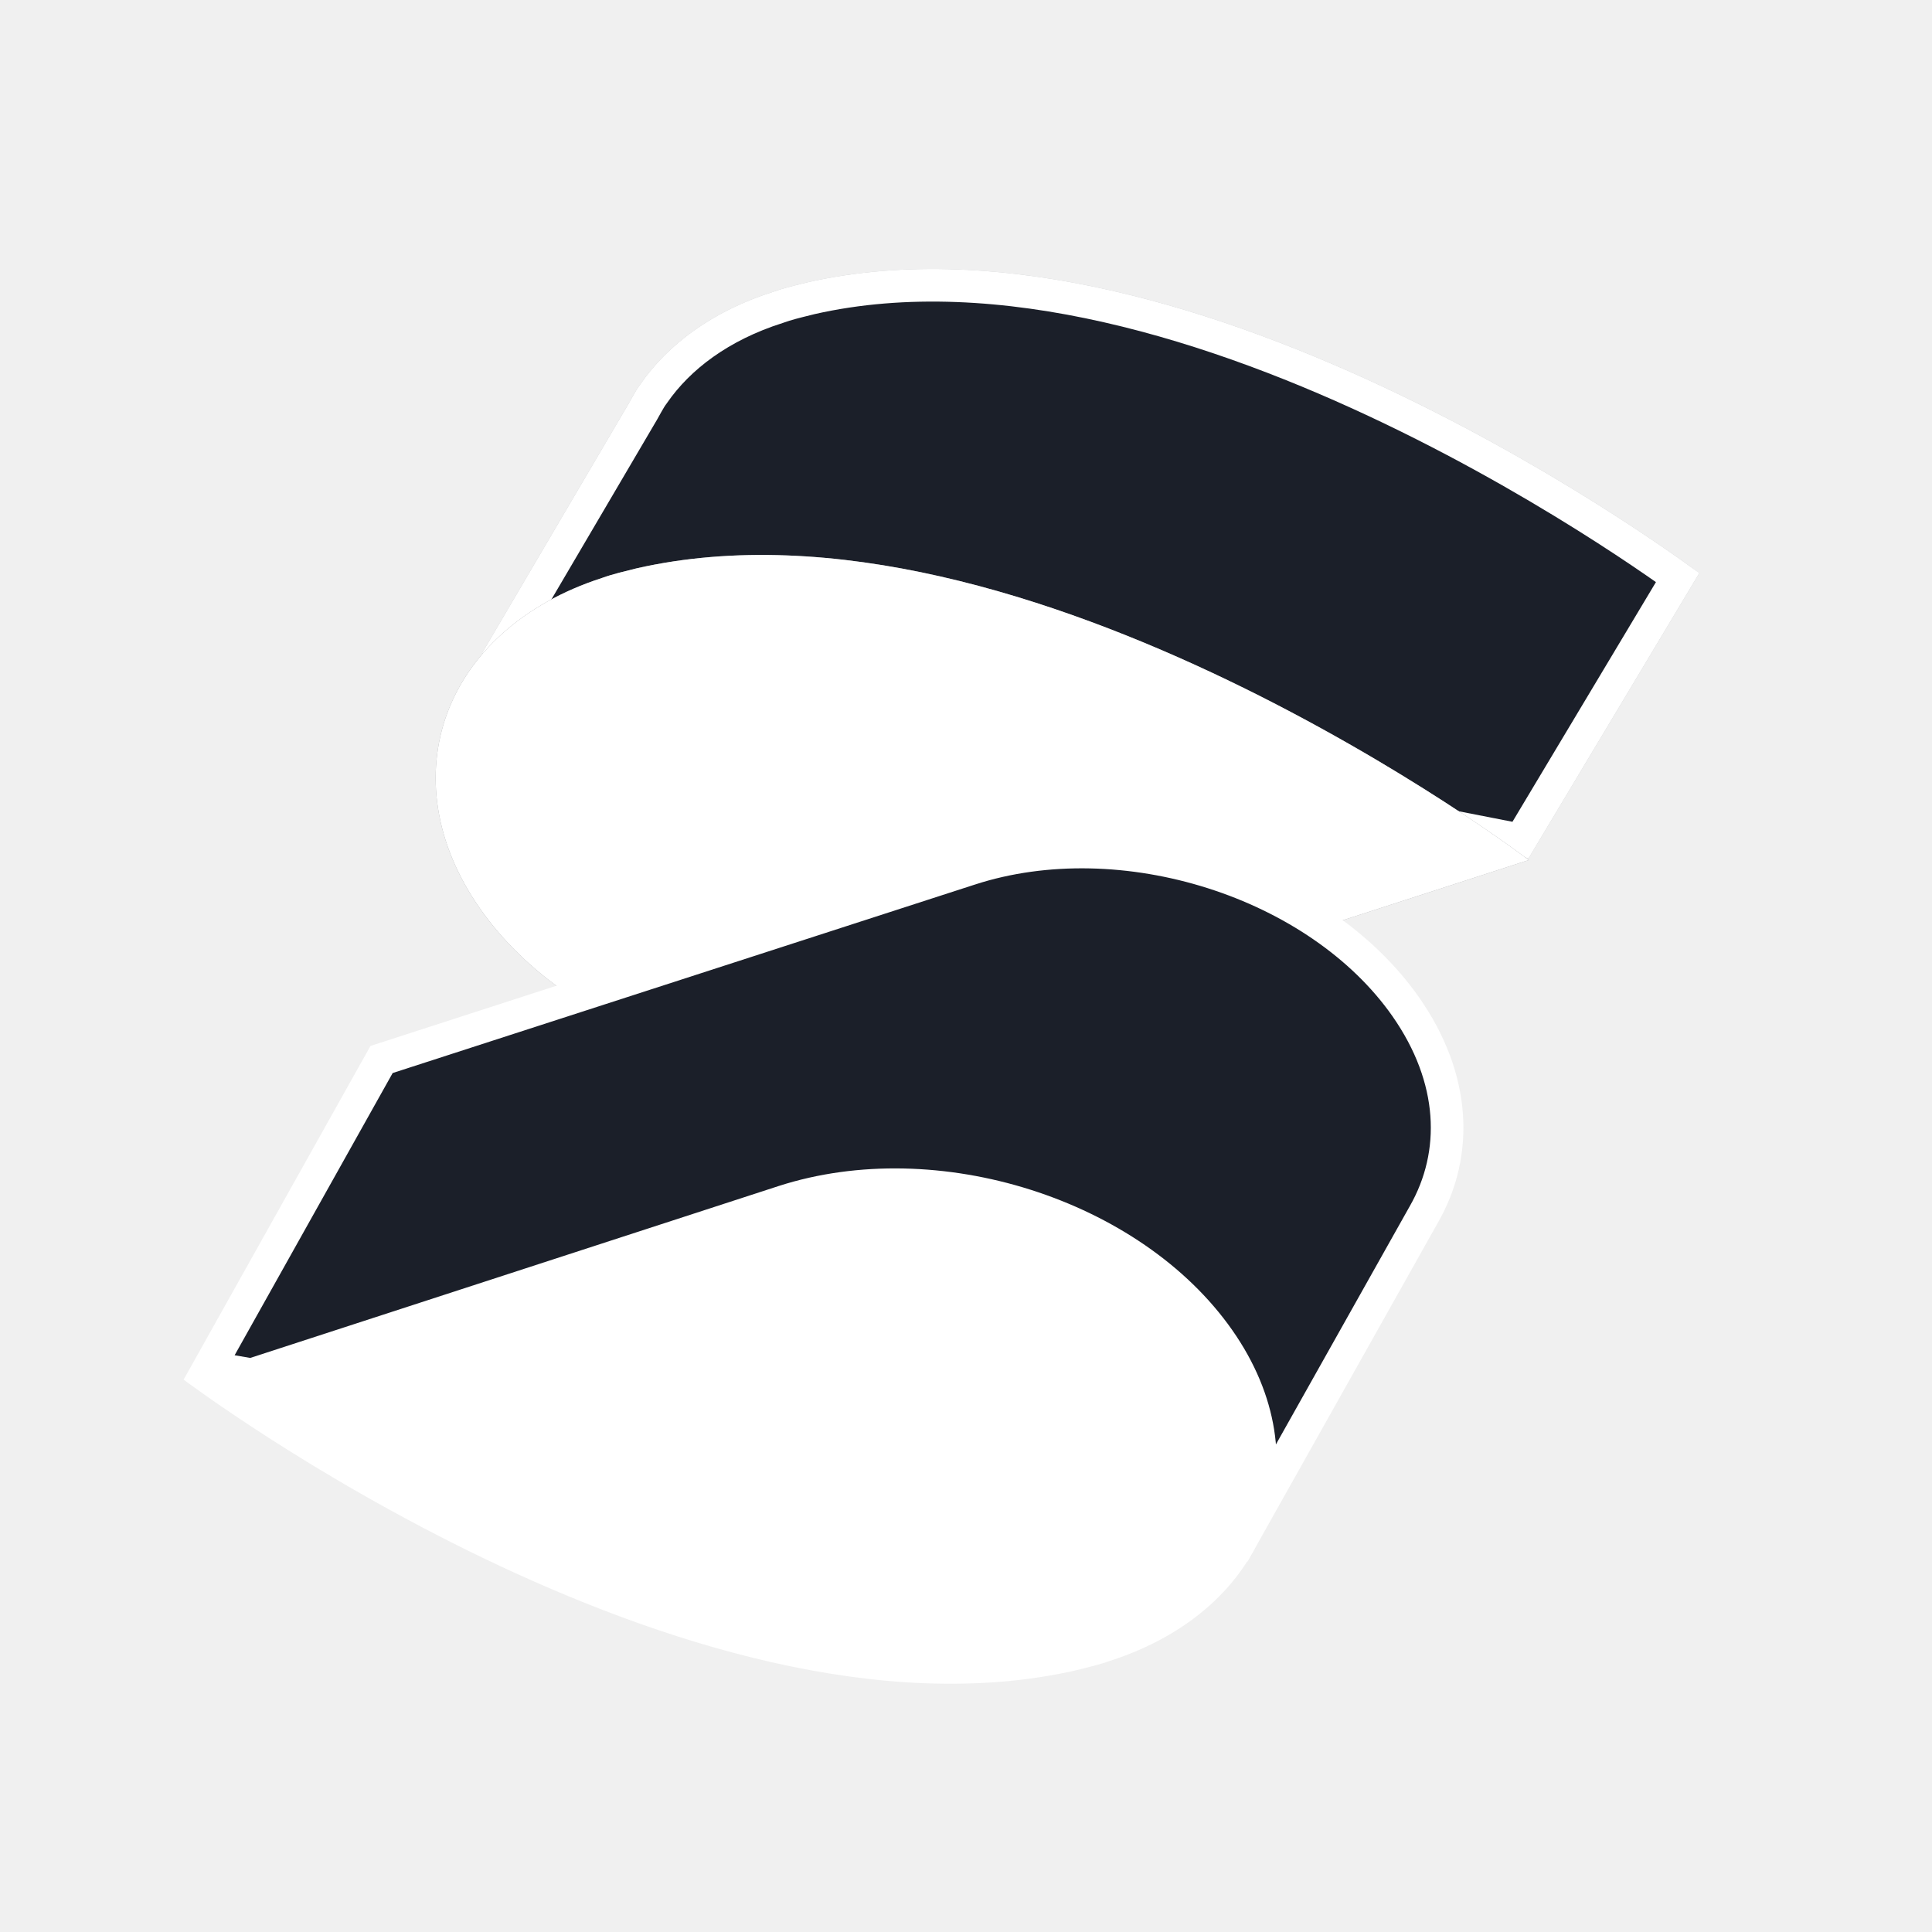
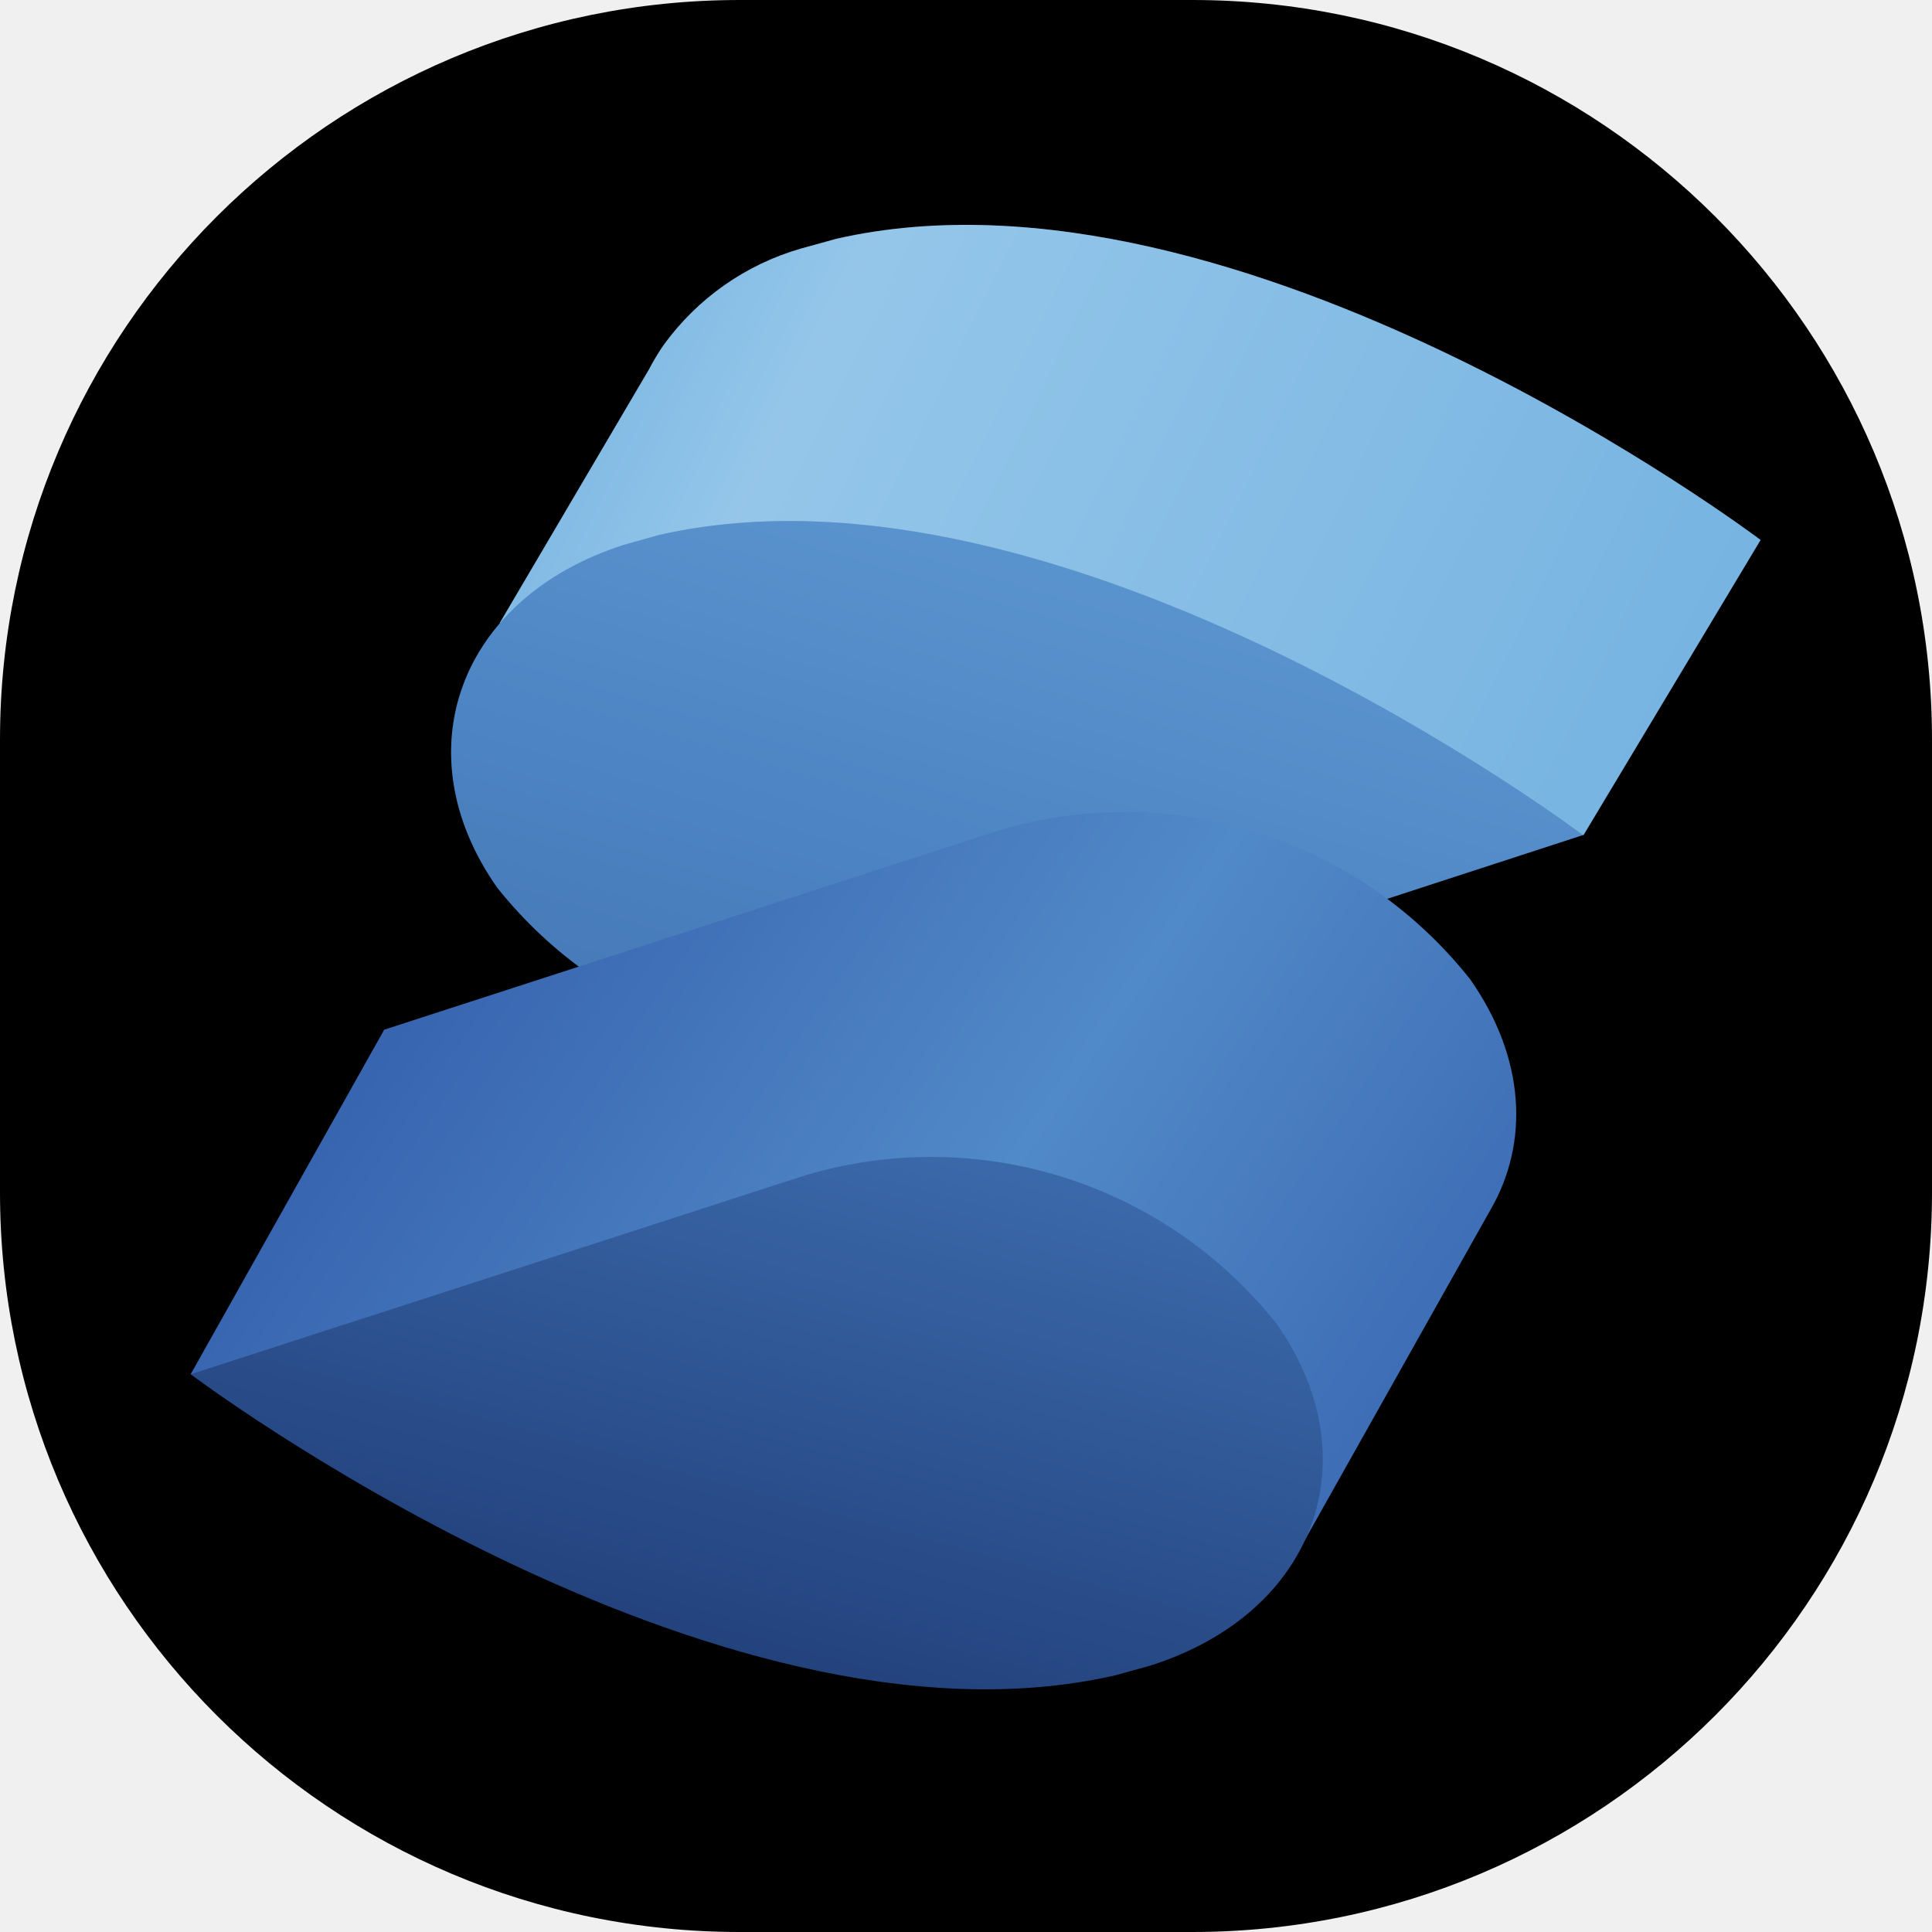
- <svg xmlns="http://www.w3.org/2000/svg" width="500" height="500" viewBox="0 0 500 500" fill="none">
-   <path d="M439.774 148.331C439.774 148.331 309.764 50.145 208.864 73.088C205.904 73.828 202.697 74.569 199.983 75.555C184.441 80.489 172.846 89.124 165.692 99.485C164.212 101.459 163.225 103.679 161.991 105.653L124.74 169.054L189.128 181.636C214.538 199.891 250.309 207.539 280.9 199.645L395.615 222.094L439.774 148.331Z" fill="#BBBDBF" />
-   <path d="M131.393 166.057L165.6 107.837C166.122 106.997 166.621 106.092 167.058 105.299C167.188 105.063 167.313 104.838 167.431 104.626C167.995 103.616 168.501 102.769 169.066 102.016L169.116 101.95L169.163 101.882C175.721 92.383 186.493 84.263 201.259 79.575L201.342 79.549L201.424 79.519C203.523 78.756 205.964 78.152 208.568 77.508C208.989 77.403 209.414 77.298 209.843 77.191C258.814 66.075 315.4 84.318 360.33 105.908C382.692 116.653 401.942 128.117 415.603 136.897C422.43 141.284 427.854 144.997 431.564 147.607C432.562 148.309 433.436 148.932 434.179 149.466L393.518 217.386L281.71 195.506L280.772 195.322L279.846 195.561C250.546 203.122 216.051 195.785 191.589 178.21L190.841 177.673L189.937 177.496L131.393 166.057Z" fill="#1B1F29" stroke="white" stroke-width="8.436" />
-   <path d="M164.705 147.098C161.745 147.839 158.538 148.579 155.824 149.565C114.625 162.887 100.563 201.372 124.246 235.17C147.93 268.968 200.476 285.743 241.675 272.421L395.615 222.588C395.615 222.342 265.605 124.156 164.705 147.098Z" fill="#929497" />
-   <path d="M164.705 147.098C161.745 147.839 158.538 148.579 155.824 149.565C114.625 162.887 100.563 201.372 124.246 235.17C147.93 268.968 200.476 285.743 241.675 272.421L395.615 222.588C395.615 222.342 265.605 124.156 164.705 147.098Z" fill="white" />
-   <path d="M368.517 314.241L368.509 314.254L368.501 314.268L320.618 399.499L54.121 353.889L98.748 274.198L251.114 224.874C251.114 224.874 251.115 224.874 251.115 224.874C270.753 218.524 293.279 219.307 313.821 225.837C334.373 232.369 352.581 244.536 363.789 260.531C376.78 279.09 377.482 298.551 368.517 314.241Z" fill="#1B1F29" stroke="white" stroke-width="8.436" />
-   <path d="M318.892 344.21C295.209 310.412 242.662 293.637 201.463 306.958L47.523 357.038C47.523 357.038 177.533 455.224 278.433 432.281C281.393 431.541 284.601 430.801 287.314 429.814C328.513 416.493 342.575 378.008 318.892 344.21Z" fill="white" />
+ <svg xmlns="http://www.w3.org/2000/svg" width="221" height="221" viewBox="0 0 221 221" fill="none">
+   <rect width="221" height="221" rx="84.618" fill="black" />
+   <path d="M201.392 61.765C201.392 61.765 141.865 16.816 95.675 27.314L91.619 28.435C85.303 30.255 79.778 34.135 75.921 39.458C75.299 40.36 74.733 41.3 74.227 42.273L57.168 71.261L86.633 77.011C92.663 81.262 99.521 84.195 106.76 85.617C114 87.039 121.458 86.92 128.648 85.266L181.136 95.525L201.392 61.765Z" fill="#76B3E1" />
+   <path opacity="0.3" d="M201.392 61.765C201.392 61.765 141.865 16.816 95.675 27.314L91.619 28.435C85.303 30.255 79.778 34.135 75.921 39.458C75.299 40.36 74.733 41.3 74.227 42.273L57.168 71.261L86.633 77.011C92.663 81.262 99.521 84.195 106.76 85.617C114 87.039 121.458 86.92 128.648 85.266L181.136 95.525L201.392 61.765Z" fill="url(#paint0_linear_4128_35)" />
+   <path d="M75.397 61.193L71.317 62.338C52.469 68.422 46.027 86.053 56.859 101.513C63.112 109.376 71.574 115.19 81.156 118.208C90.738 121.227 101.004 121.312 110.635 118.453L181.065 95.525C181.065 95.525 121.658 50.695 75.397 61.193Z" fill="#518AC8" />
+   <path opacity="0.3" d="M75.397 61.193L71.317 62.338C52.469 68.422 46.027 86.053 56.859 101.513C63.112 109.376 71.574 115.19 81.156 118.208C90.738 121.227 101.004 121.312 110.635 118.453L181.065 95.525C181.065 95.525 121.658 50.695 75.397 61.193Z" fill="url(#paint1_linear_4128_35)" />
+   <path d="M168.182 112.035C161.938 104.13 153.467 98.279 143.863 95.238C134.26 92.197 123.965 92.106 114.309 94.976L43.951 117.784L21.811 157.198L147.854 178.671L170.448 138.47C174.957 130.763 174.504 121.053 168.182 112.035Z" fill="url(#paint2_linear_4128_35)" />
+   <path d="M146.041 151.449C139.8 143.575 131.349 137.744 121.772 134.705C112.194 131.665 101.928 131.556 92.288 134.39L21.811 157.199C21.811 157.199 81.456 202.148 127.527 191.65L131.583 190.529C150.455 184.54 156.897 166.909 146.041 151.449Z" fill="url(#paint3_linear_4128_35)" />
+   <defs>
+     <linearGradient id="paint0_linear_4128_35" x1="48.364" y1="25.238" x2="188.985" y2="93.568" gradientUnits="userSpaceOnUse">
+       <stop offset="0.1" stop-color="#76B3E1" />
+       <stop offset="0.3" stop-color="#DCF2FD" />
+       <stop offset="1" stop-color="#76B3E1" />
+     </linearGradient>
+     <linearGradient id="paint1_linear_4128_35" x1="125.499" y1="58.711" x2="100.877" y2="140.712" gradientUnits="userSpaceOnUse">
+       <stop stop-color="#76B3E1" />
+       <stop offset="0.5" stop-color="#4377BB" />
+       <stop offset="1" stop-color="#1F3B77" />
+     </linearGradient>
+     <linearGradient id="paint2_linear_4128_35" x1="38.034" y1="94.475" x2="180.23" y2="191.149" gradientUnits="userSpaceOnUse">
+       <stop stop-color="#315AA9" />
+       <stop offset="0.5" stop-color="#518AC8" />
+       <stop offset="1" stop-color="#315AA9" />
+     </linearGradient>
+     <linearGradient id="paint3_linear_4128_35" x1="102.237" y1="106.046" x2="44.858" y2="316.453" gradientUnits="userSpaceOnUse">
+       <stop stop-color="#4377BB" />
+       <stop offset="0.5" stop-color="#1A336B" />
+       <stop offset="1" stop-color="#1A336B" />
+     </linearGradient>
+   </defs>
</svg>
